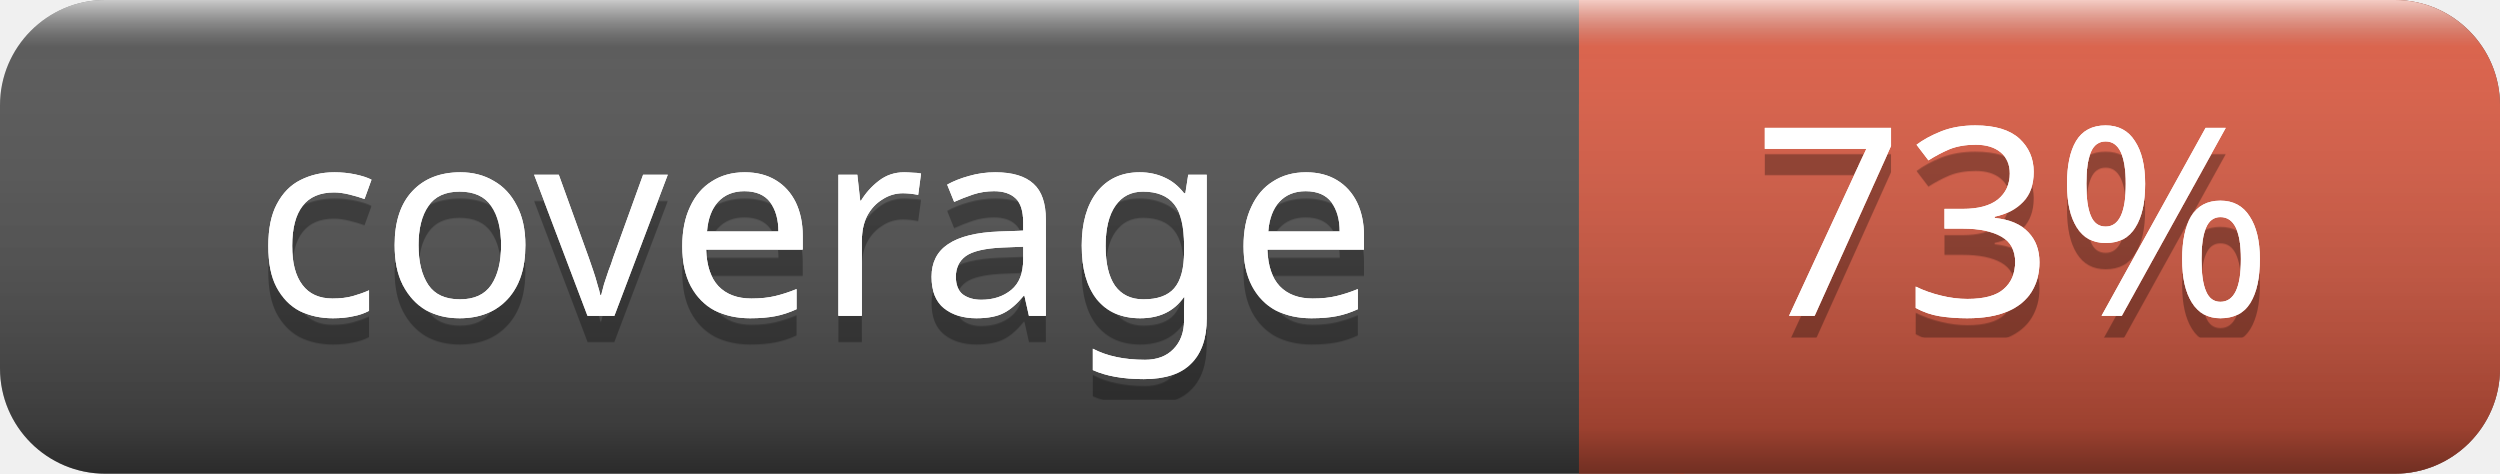
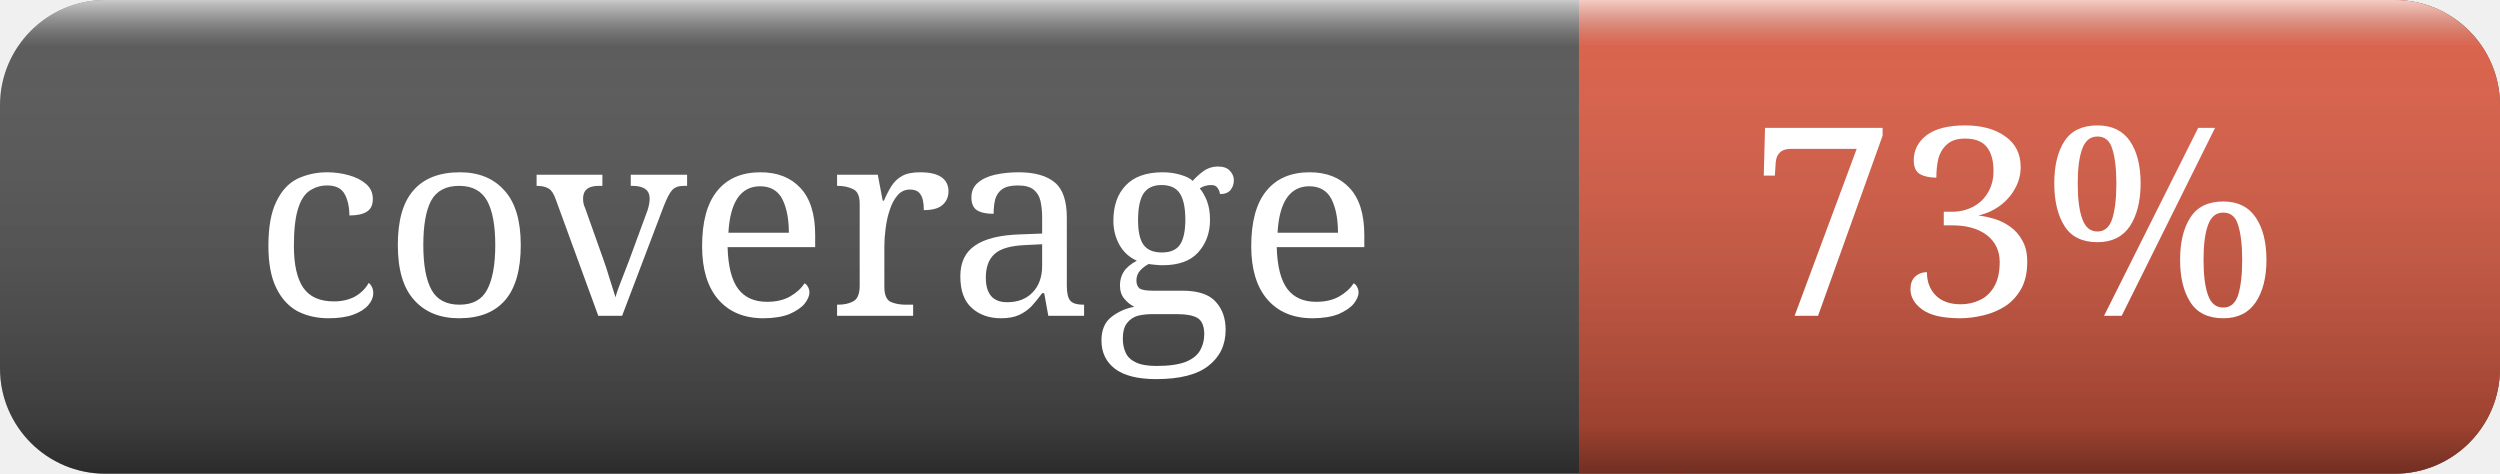
<svg xmlns="http://www.w3.org/2000/svg" width="95" height="18">
  <linearGradient id="a" x2="0" y2="100%">
    <stop offset="0" stop-color="#fff" stop-opacity=".7" />
    <stop offset=".1" stop-color="#aaa" stop-opacity=".1" />
    <stop offset=".9" stop-opacity=".3" />
    <stop offset="1" stop-opacity=".5" />
  </linearGradient>
-   <filter id="b">
-     <feOffset dy="1" in="SourceAlpha" />
-     <feColorMatrix values="1 0 0 0 0 0 1 0 0 0 0 0 1 0 0 0 0 0 .3 0" />
-     <feMerge>
-       <feMergeNode />
-       <feMergeNode in="SourceGraphic" />
-       <feMergeNode in="SourceGraphic" />
-     </feMerge>
-   </filter>
  <rect rx="4" width="95" height="18" fill="#555" />
  <rect rx="4" x="60" width="35" height="18" fill="#e05d44" />
  <rect x="60" width="4" height="18" fill="#e05d44" />
  <rect rx="4" width="95" height="18" fill="url(#a)" />
-   <g fill="#fff" text-anchor="middle" font-family="Verdana,sans-serif" font-size="10">
-     <text x="31" y="12" filter="url(#b)">coverage</text>
-     <text x="76.5" y="12" filter="url(#b)">73%</text>
+   <g fill="#fff" text-anchor="middle" font-family="Verdana,serif" font-size="10">
+     <text x="31" y="12">coverage</text>
+     <text x="76.5" y="12">73%</text>
  </g>
</svg>
